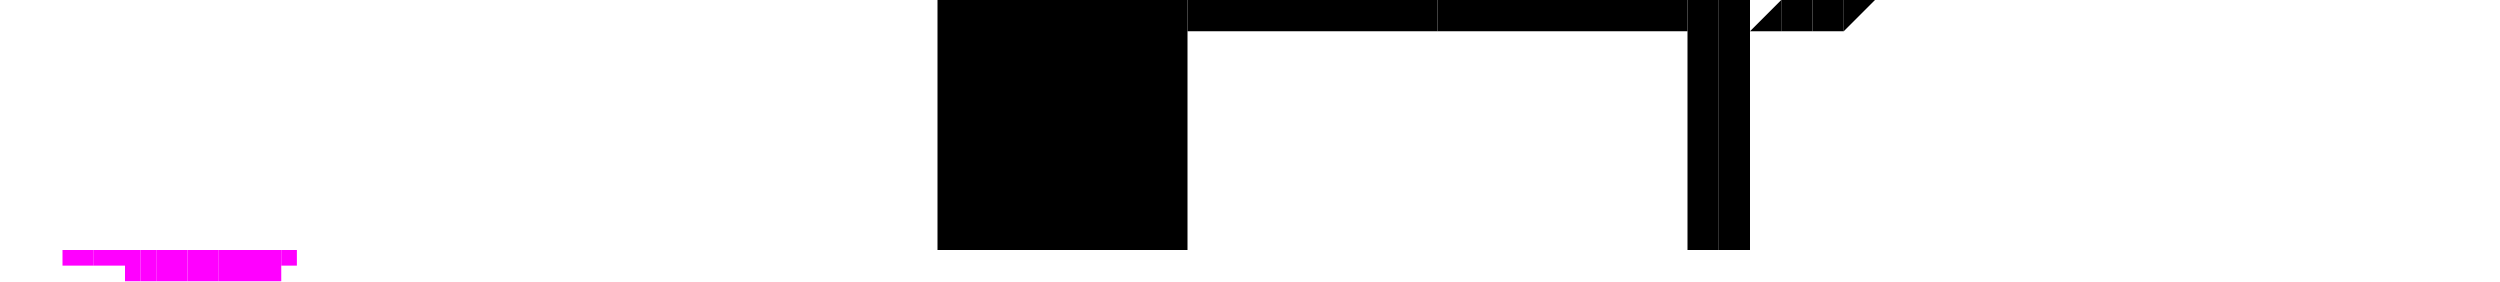
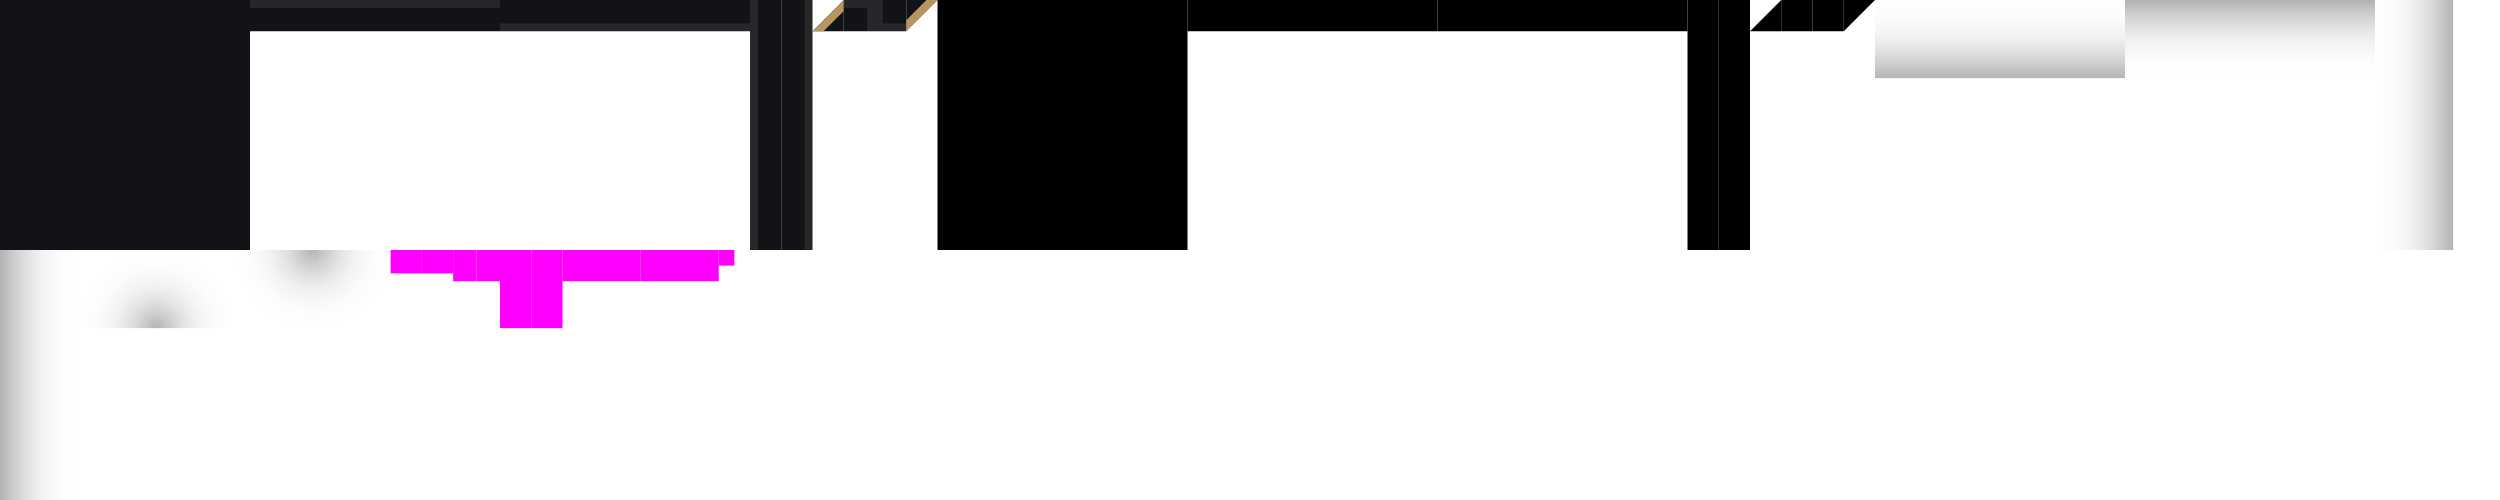
- <svg xmlns="http://www.w3.org/2000/svg" viewBox="0 0 320 36" width="320" height="36">
+ <svg xmlns="http://www.w3.org/2000/svg" viewBox="0 0 320 64" width="320" height="64">
  <defs>
    <style type="text/css" id="current-color-scheme">.ColorScheme-Text{color:#e9e4d6} .ColorScheme-Background{color:#111316} .ColorScheme-ButtonFocus{color:#d4ac70}</style>
-     <linearGradient id="widgets-panel-backgroundsogt" gradientUnits="userSpaceOnUse" x1="0" y1="4" x2="0" y2="0">
-       <stop offset="0" stop-color="#000" stop-opacity="0" />
-       <stop offset="0.15" stop-color="#000" stop-opacity="0" />
-       <stop offset="0.35" stop-color="#000" stop-opacity="0" />
-       <stop offset="0.55" stop-color="#000" stop-opacity="0" />
-       <stop offset="0.78" stop-color="#000" stop-opacity="0" />
+     <linearGradient id="widgets-panel-backgroundsogt" gradientUnits="userSpaceOnUse" x1="0" y1="10" x2="0" y2="0">
+       <stop offset="0" stop-color="#000" stop-opacity="0.3" />
+       <stop offset="0.15" stop-color="#000" stop-opacity="0.21" />
+       <stop offset="0.35" stop-color="#000" stop-opacity="0.114" />
+       <stop offset="0.55" stop-color="#000" stop-opacity="0.048" />
+       <stop offset="0.78" stop-color="#000" stop-opacity="0.012" />
      <stop offset="1" stop-color="#000" stop-opacity="0" />
    </linearGradient>
-     <linearGradient id="widgets-panel-backgroundsogb" gradientUnits="userSpaceOnUse" x1="0" y1="0" x2="0" y2="4">
-       <stop offset="0" stop-color="#000" stop-opacity="0" />
-       <stop offset="0.15" stop-color="#000" stop-opacity="0" />
-       <stop offset="0.35" stop-color="#000" stop-opacity="0" />
-       <stop offset="0.55" stop-color="#000" stop-opacity="0" />
-       <stop offset="0.78" stop-color="#000" stop-opacity="0" />
+     <linearGradient id="widgets-panel-backgroundsogb" gradientUnits="userSpaceOnUse" x1="0" y1="0" x2="0" y2="10">
+       <stop offset="0" stop-color="#000" stop-opacity="0.3" />
+       <stop offset="0.15" stop-color="#000" stop-opacity="0.21" />
+       <stop offset="0.35" stop-color="#000" stop-opacity="0.114" />
+       <stop offset="0.55" stop-color="#000" stop-opacity="0.048" />
+       <stop offset="0.78" stop-color="#000" stop-opacity="0.012" />
      <stop offset="1" stop-color="#000" stop-opacity="0" />
    </linearGradient>
-     <linearGradient id="widgets-panel-backgroundsogl" gradientUnits="userSpaceOnUse" x1="4" y1="0" x2="0" y2="0">
-       <stop offset="0" stop-color="#000" stop-opacity="0" />
-       <stop offset="0.15" stop-color="#000" stop-opacity="0" />
-       <stop offset="0.35" stop-color="#000" stop-opacity="0" />
-       <stop offset="0.55" stop-color="#000" stop-opacity="0" />
-       <stop offset="0.78" stop-color="#000" stop-opacity="0" />
+     <linearGradient id="widgets-panel-backgroundsogl" gradientUnits="userSpaceOnUse" x1="10" y1="0" x2="0" y2="0">
+       <stop offset="0" stop-color="#000" stop-opacity="0.3" />
+       <stop offset="0.15" stop-color="#000" stop-opacity="0.21" />
+       <stop offset="0.35" stop-color="#000" stop-opacity="0.114" />
+       <stop offset="0.55" stop-color="#000" stop-opacity="0.048" />
+       <stop offset="0.78" stop-color="#000" stop-opacity="0.012" />
      <stop offset="1" stop-color="#000" stop-opacity="0" />
    </linearGradient>
-     <linearGradient id="widgets-panel-backgroundsogr" gradientUnits="userSpaceOnUse" x1="0" y1="0" x2="4" y2="0">
-       <stop offset="0" stop-color="#000" stop-opacity="0" />
-       <stop offset="0.15" stop-color="#000" stop-opacity="0" />
-       <stop offset="0.35" stop-color="#000" stop-opacity="0" />
-       <stop offset="0.55" stop-color="#000" stop-opacity="0" />
-       <stop offset="0.78" stop-color="#000" stop-opacity="0" />
+     <linearGradient id="widgets-panel-backgroundsogr" gradientUnits="userSpaceOnUse" x1="0" y1="0" x2="10" y2="0">
+       <stop offset="0" stop-color="#000" stop-opacity="0.3" />
+       <stop offset="0.15" stop-color="#000" stop-opacity="0.21" />
+       <stop offset="0.35" stop-color="#000" stop-opacity="0.114" />
+       <stop offset="0.55" stop-color="#000" stop-opacity="0.048" />
+       <stop offset="0.78" stop-color="#000" stop-opacity="0.012" />
      <stop offset="1" stop-color="#000" stop-opacity="0" />
    </linearGradient>
-     <radialGradient id="widgets-panel-backgroundsoctl" gradientUnits="userSpaceOnUse" cx="4" cy="4" r="4">
-       <stop offset="0" stop-color="#000" stop-opacity="0" />
-       <stop offset="0.15" stop-color="#000" stop-opacity="0" />
-       <stop offset="0.35" stop-color="#000" stop-opacity="0" />
-       <stop offset="0.55" stop-color="#000" stop-opacity="0" />
-       <stop offset="0.78" stop-color="#000" stop-opacity="0" />
+     <radialGradient id="widgets-panel-backgroundsoctl" gradientUnits="userSpaceOnUse" cx="10" cy="10" r="10">
+       <stop offset="0" stop-color="#000" stop-opacity="0.3" />
+       <stop offset="0.15" stop-color="#000" stop-opacity="0.21" />
+       <stop offset="0.35" stop-color="#000" stop-opacity="0.114" />
+       <stop offset="0.55" stop-color="#000" stop-opacity="0.048" />
+       <stop offset="0.78" stop-color="#000" stop-opacity="0.012" />
      <stop offset="1" stop-color="#000" stop-opacity="0" />
    </radialGradient>
-     <radialGradient id="widgets-panel-backgroundsoctr" gradientUnits="userSpaceOnUse" cx="0" cy="4" r="4">
-       <stop offset="0" stop-color="#000" stop-opacity="0" />
-       <stop offset="0.15" stop-color="#000" stop-opacity="0" />
-       <stop offset="0.35" stop-color="#000" stop-opacity="0" />
-       <stop offset="0.55" stop-color="#000" stop-opacity="0" />
-       <stop offset="0.78" stop-color="#000" stop-opacity="0" />
+     <radialGradient id="widgets-panel-backgroundsoctr" gradientUnits="userSpaceOnUse" cx="0" cy="10" r="10">
+       <stop offset="0" stop-color="#000" stop-opacity="0.3" />
+       <stop offset="0.15" stop-color="#000" stop-opacity="0.21" />
+       <stop offset="0.35" stop-color="#000" stop-opacity="0.114" />
+       <stop offset="0.55" stop-color="#000" stop-opacity="0.048" />
+       <stop offset="0.78" stop-color="#000" stop-opacity="0.012" />
      <stop offset="1" stop-color="#000" stop-opacity="0" />
    </radialGradient>
-     <radialGradient id="widgets-panel-backgroundsocbl" gradientUnits="userSpaceOnUse" cx="4" cy="0" r="4">
-       <stop offset="0" stop-color="#000" stop-opacity="0" />
-       <stop offset="0.15" stop-color="#000" stop-opacity="0" />
-       <stop offset="0.35" stop-color="#000" stop-opacity="0" />
-       <stop offset="0.55" stop-color="#000" stop-opacity="0" />
-       <stop offset="0.78" stop-color="#000" stop-opacity="0" />
+     <radialGradient id="widgets-panel-backgroundsocbl" gradientUnits="userSpaceOnUse" cx="10" cy="0" r="10">
+       <stop offset="0" stop-color="#000" stop-opacity="0.3" />
+       <stop offset="0.15" stop-color="#000" stop-opacity="0.21" />
+       <stop offset="0.35" stop-color="#000" stop-opacity="0.114" />
+       <stop offset="0.55" stop-color="#000" stop-opacity="0.048" />
+       <stop offset="0.78" stop-color="#000" stop-opacity="0.012" />
      <stop offset="1" stop-color="#000" stop-opacity="0" />
    </radialGradient>
-     <radialGradient id="widgets-panel-backgroundsocbr" gradientUnits="userSpaceOnUse" cx="0" cy="0" r="4">
-       <stop offset="0" stop-color="#000" stop-opacity="0" />
-       <stop offset="0.15" stop-color="#000" stop-opacity="0" />
-       <stop offset="0.35" stop-color="#000" stop-opacity="0" />
-       <stop offset="0.55" stop-color="#000" stop-opacity="0" />
-       <stop offset="0.78" stop-color="#000" stop-opacity="0" />
+     <radialGradient id="widgets-panel-backgroundsocbr" gradientUnits="userSpaceOnUse" cx="0" cy="0" r="10">
+       <stop offset="0" stop-color="#000" stop-opacity="0.3" />
+       <stop offset="0.15" stop-color="#000" stop-opacity="0.21" />
+       <stop offset="0.35" stop-color="#000" stop-opacity="0.114" />
+       <stop offset="0.55" stop-color="#000" stop-opacity="0.048" />
+       <stop offset="0.78" stop-color="#000" stop-opacity="0.012" />
      <stop offset="1" stop-color="#000" stop-opacity="0" />
    </radialGradient>
  </defs>
  <g id="center" transform="translate(0,0)">
-     <rect width="32" height="32" class="ColorScheme-Background" style="fill:currentColor;opacity:0" />
+     <rect width="32" height="32" class="ColorScheme-Background" style="fill:currentColor;opacity:1.0" />
  </g>
  <g id="top" transform="translate(32,0)">
-     <rect width="32" height="4" class="ColorScheme-Background" style="fill:currentColor;opacity:0" />
-     <rect width="32" height="1" class="ColorScheme-Text" style="fill:currentColor;opacity:0" />
+     <rect width="32" height="4" class="ColorScheme-Background" style="fill:currentColor;opacity:1.0" />
+     <rect width="32" height="1" class="ColorScheme-Text" style="fill:currentColor;opacity:0.1" />
  </g>
  <g id="bottom" transform="translate(64,0)">
-     <rect width="32" height="4" class="ColorScheme-Background" style="fill:currentColor;opacity:0" />
-     <rect y="3" width="32" height="1" class="ColorScheme-Text" style="fill:currentColor;opacity:0" />
+     <rect width="32" height="4" class="ColorScheme-Background" style="fill:currentColor;opacity:1.0" />
+     <rect y="3" width="32" height="1" class="ColorScheme-Text" style="fill:currentColor;opacity:0.1" />
  </g>
  <g id="left" transform="translate(96,0)">
-     <rect width="4" height="32" class="ColorScheme-Background" style="fill:currentColor;opacity:0" />
-     <rect width="1" height="32" class="ColorScheme-Text" style="fill:currentColor;opacity:0" />
+     <rect width="4" height="32" class="ColorScheme-Background" style="fill:currentColor;opacity:1.0" />
+     <rect width="1" height="32" class="ColorScheme-Text" style="fill:currentColor;opacity:0.1" />
  </g>
  <g id="right" transform="translate(100,0)">
-     <rect width="4" height="32" class="ColorScheme-Background" style="fill:currentColor;opacity:0" />
-     <rect x="3" width="1" height="32" class="ColorScheme-Text" style="fill:currentColor;opacity:0" />
+     <rect width="4" height="32" class="ColorScheme-Background" style="fill:currentColor;opacity:1.0" />
+     <rect x="3" width="1" height="32" class="ColorScheme-Text" style="fill:currentColor;opacity:0.1" />
  </g>
  <g id="topleft" transform="translate(104,0)">
-     <path d="M0,4L4,0V4Z" class="ColorScheme-Background" style="fill:currentColor;opacity:0" />
-     <path d="M0,4L4,0V1.414L1.414,4Z" class="ColorScheme-ButtonFocus" style="fill:currentColor;opacity:0" />
+     <path d="M0,4L4,0V4Z" class="ColorScheme-Background" style="fill:currentColor;opacity:1.0" />
+     <path d="M0,4L4,0V1.414L1.414,4Z" class="ColorScheme-ButtonFocus" style="fill:currentColor;opacity:0.85" />
  </g>
  <g id="topright" transform="translate(108,0)">
-     <path d="M0,0H4V4H0Z" class="ColorScheme-Background" style="fill:currentColor;opacity:0" />
-     <path d="M0,0H4V4H3V1H0Z" class="ColorScheme-Text" style="fill:currentColor;opacity:0" />
+     <path d="M0,0H4V4H0Z" class="ColorScheme-Background" style="fill:currentColor;opacity:1.0" />
+     <path d="M0,0H4V4H3V1H0Z" class="ColorScheme-Text" style="fill:currentColor;opacity:0.1" />
  </g>
  <g id="bottomleft" transform="translate(112,0)">
-     <path d="M0,0H4V4H0Z" class="ColorScheme-Background" style="fill:currentColor;opacity:0" />
-     <path d="M0,0H1V3H4V4H0Z" class="ColorScheme-Text" style="fill:currentColor;opacity:0" />
+     <path d="M0,0H4V4H0Z" class="ColorScheme-Background" style="fill:currentColor;opacity:1.0" />
+     <path d="M0,0H1V3H4V4H0Z" class="ColorScheme-Text" style="fill:currentColor;opacity:0.1" />
  </g>
  <g id="bottomright" transform="translate(116,0)">
-     <path d="M0,0H4L0,4Z" class="ColorScheme-Background" style="fill:currentColor;opacity:0" />
-     <path d="M4,0L0,4V2.586L2.586,0Z" class="ColorScheme-ButtonFocus" style="fill:currentColor;opacity:0" />
+     <path d="M0,0H4L0,4Z" class="ColorScheme-Background" style="fill:currentColor;opacity:1.0" />
+     <path d="M4,0L0,4V2.586L2.586,0Z" class="ColorScheme-ButtonFocus" style="fill:currentColor;opacity:0.85" />
  </g>
  <g id="mask-center" transform="translate(120,0)">
    <rect width="32" height="32" style="fill:#000" />
  </g>
  <g id="mask-top" transform="translate(152,0)">
    <rect width="32" height="4" style="fill:#000" />
  </g>
  <g id="mask-bottom" transform="translate(184,0)">
    <rect width="32" height="4" style="fill:#000" />
  </g>
  <g id="mask-left" transform="translate(216,0)">
    <rect width="4" height="32" style="fill:#000" />
  </g>
  <g id="mask-right" transform="translate(220,0)">
    <rect width="4" height="32" style="fill:#000" />
  </g>
  <g id="mask-topleft" transform="translate(224,0)">
    <path d="M0,4L4,0V4Z" style="fill:#000" />
  </g>
  <g id="mask-topright" transform="translate(228,0)">
    <path d="M0,0H4V4H0Z" style="fill:#000" />
  </g>
  <g id="mask-bottomleft" transform="translate(232,0)">
    <path d="M0,0H4V4H0Z" style="fill:#000" />
  </g>
  <g id="mask-bottomright" transform="translate(236,0)">
    <path d="M0,0H4L0,4Z" style="fill:#000" />
  </g>
  <g id="shadow-top" transform="translate(240,0)">
-     <rect width="32" height="4" fill="url(#widgets-panel-backgroundsogt)" />
+     <rect width="32" height="10" fill="url(#widgets-panel-backgroundsogt)" />
  </g>
  <g id="shadow-bottom" transform="translate(272,0)">
-     <rect width="32" height="4" fill="url(#widgets-panel-backgroundsogb)" />
+     <rect width="32" height="10" fill="url(#widgets-panel-backgroundsogb)" />
  </g>
  <g id="shadow-left" transform="translate(304,0)">
-     <rect width="4" height="32" fill="url(#widgets-panel-backgroundsogl)" />
+     <rect width="10" height="32" fill="url(#widgets-panel-backgroundsogl)" />
  </g>
-   <g id="shadow-right" transform="translate(308,0)">
-     <rect width="4" height="32" fill="url(#widgets-panel-backgroundsogr)" />
+   <g id="shadow-right" transform="translate(0,32)">
+     <rect width="10" height="32" fill="url(#widgets-panel-backgroundsogr)" />
  </g>
-   <g id="shadow-topleft" transform="translate(312,0)">
-     <rect width="4" height="4" fill="url(#widgets-panel-backgroundsoctl)" />
+   <g id="shadow-topleft" transform="translate(10,32)">
+     <rect width="10" height="10" fill="url(#widgets-panel-backgroundsoctl)" />
  </g>
-   <g id="shadow-topright" transform="translate(316,0)">
-     <rect width="4" height="4" fill="url(#widgets-panel-backgroundsoctr)" />
+   <g id="shadow-topright" transform="translate(20,32)">
+     <rect width="10" height="10" fill="url(#widgets-panel-backgroundsoctr)" />
  </g>
-   <g id="shadow-bottomleft" transform="translate(0,32)">
-     <rect width="4" height="4" fill="url(#widgets-panel-backgroundsocbl)" />
+   <g id="shadow-bottomleft" transform="translate(30,32)">
+     <rect width="10" height="10" fill="url(#widgets-panel-backgroundsocbl)" />
  </g>
-   <g id="shadow-bottomright" transform="translate(4,32)">
-     <rect width="4" height="4" fill="url(#widgets-panel-backgroundsocbr)" />
+   <g id="shadow-bottomright" transform="translate(40,32)">
+     <rect width="10" height="10" fill="url(#widgets-panel-backgroundsocbr)" />
  </g>
-   <rect id="hint-top-margin" x="8" y="32" width="4" height="2" fill="#f0f" />
-   <rect id="hint-bottom-margin" x="12" y="32" width="4" height="2" fill="#f0f" />
-   <rect id="hint-left-margin" x="16" y="32" width="2" height="4" fill="#f0f" />
-   <rect id="hint-right-margin" x="18" y="32" width="2" height="4" fill="#f0f" />
-   <rect id="shadow-hint-top-margin" x="20" y="32" width="4" height="4" fill="#f0f" />
-   <rect id="shadow-hint-bottom-margin" x="24" y="32" width="4" height="4" fill="#f0f" />
-   <rect id="shadow-hint-left-margin" x="28" y="32" width="4" height="4" fill="#f0f" />
-   <rect id="shadow-hint-right-margin" x="32" y="32" width="4" height="4" fill="#f0f" />
-   <rect id="hint-stretch-borders" x="36" y="32" width="2" height="2" fill="#f0f" />
+   <rect id="hint-top-margin" x="50" y="32" width="4" height="3" fill="#f0f" />
+   <rect id="hint-bottom-margin" x="54" y="32" width="4" height="3" fill="#f0f" />
+   <rect id="hint-left-margin" x="58" y="32" width="3" height="4" fill="#f0f" />
+   <rect id="hint-right-margin" x="61" y="32" width="3" height="4" fill="#f0f" />
+   <rect id="shadow-hint-top-margin" x="64" y="32" width="4" height="10" fill="#f0f" />
+   <rect id="shadow-hint-bottom-margin" x="68" y="32" width="4" height="10" fill="#f0f" />
+   <rect id="shadow-hint-left-margin" x="72" y="32" width="10" height="4" fill="#f0f" />
+   <rect id="shadow-hint-right-margin" x="82" y="32" width="10" height="4" fill="#f0f" />
+   <rect id="hint-stretch-borders" x="92" y="32" width="2" height="2" fill="#f0f" />
</svg>
